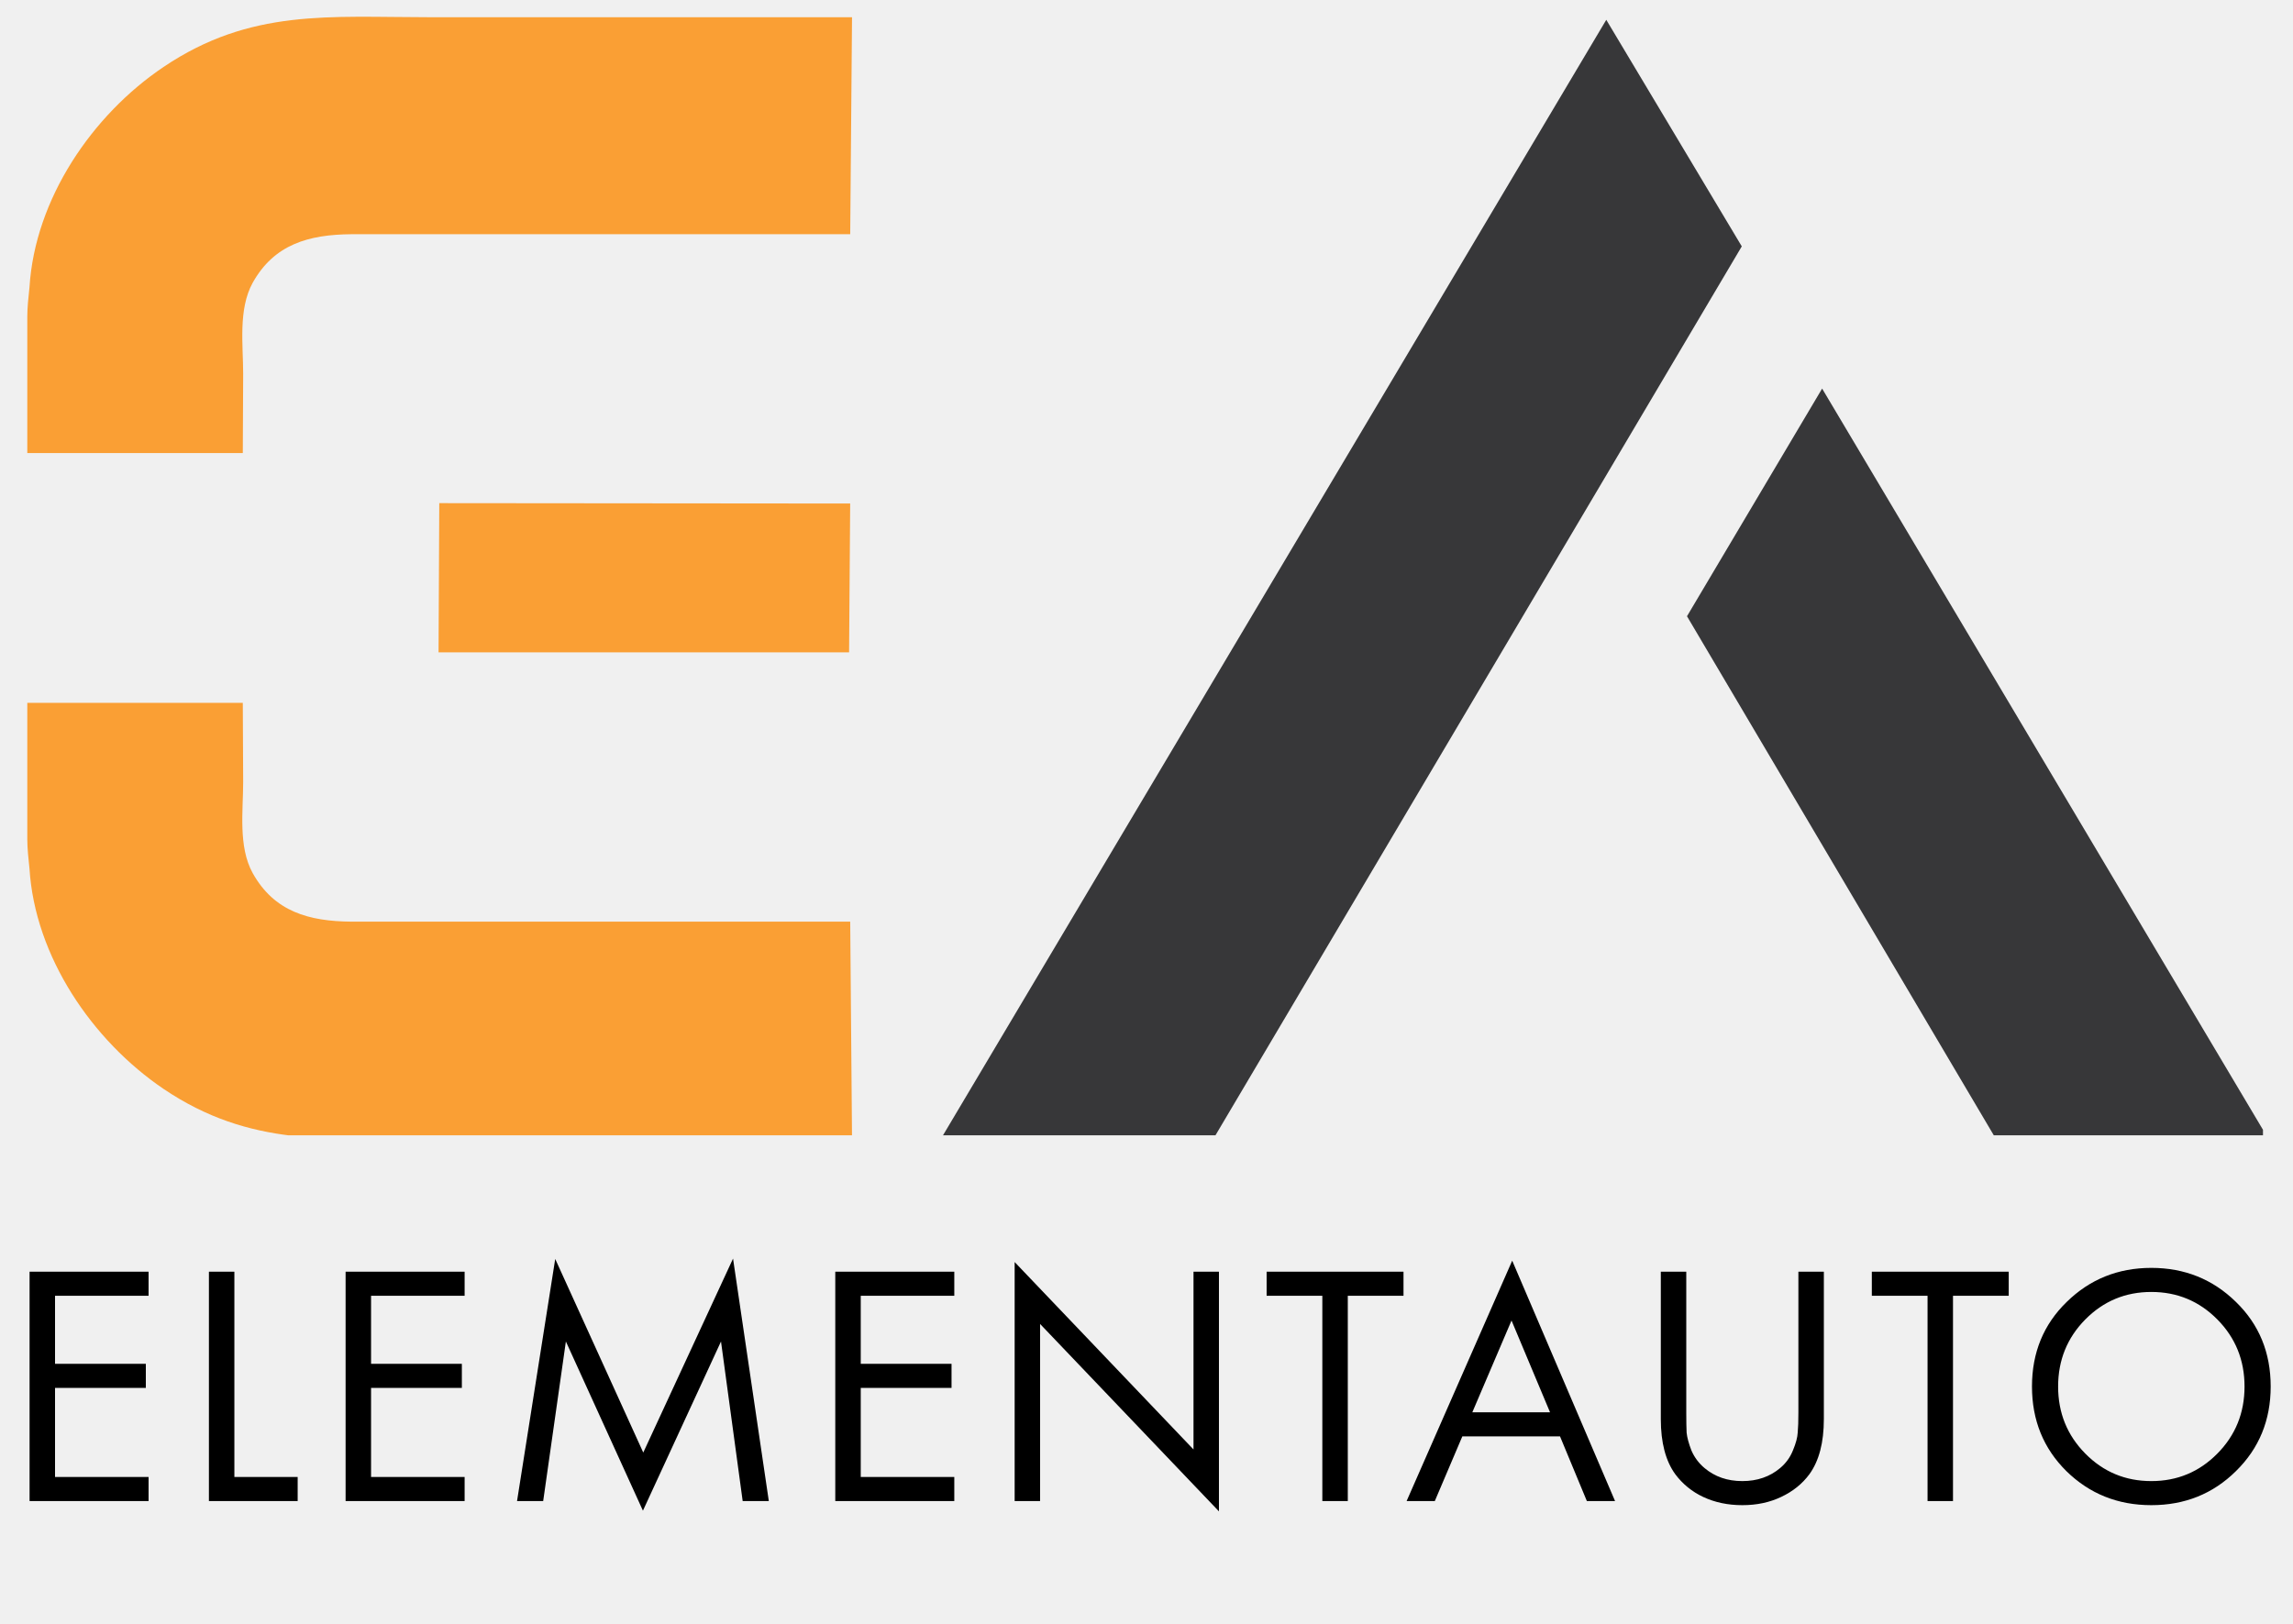
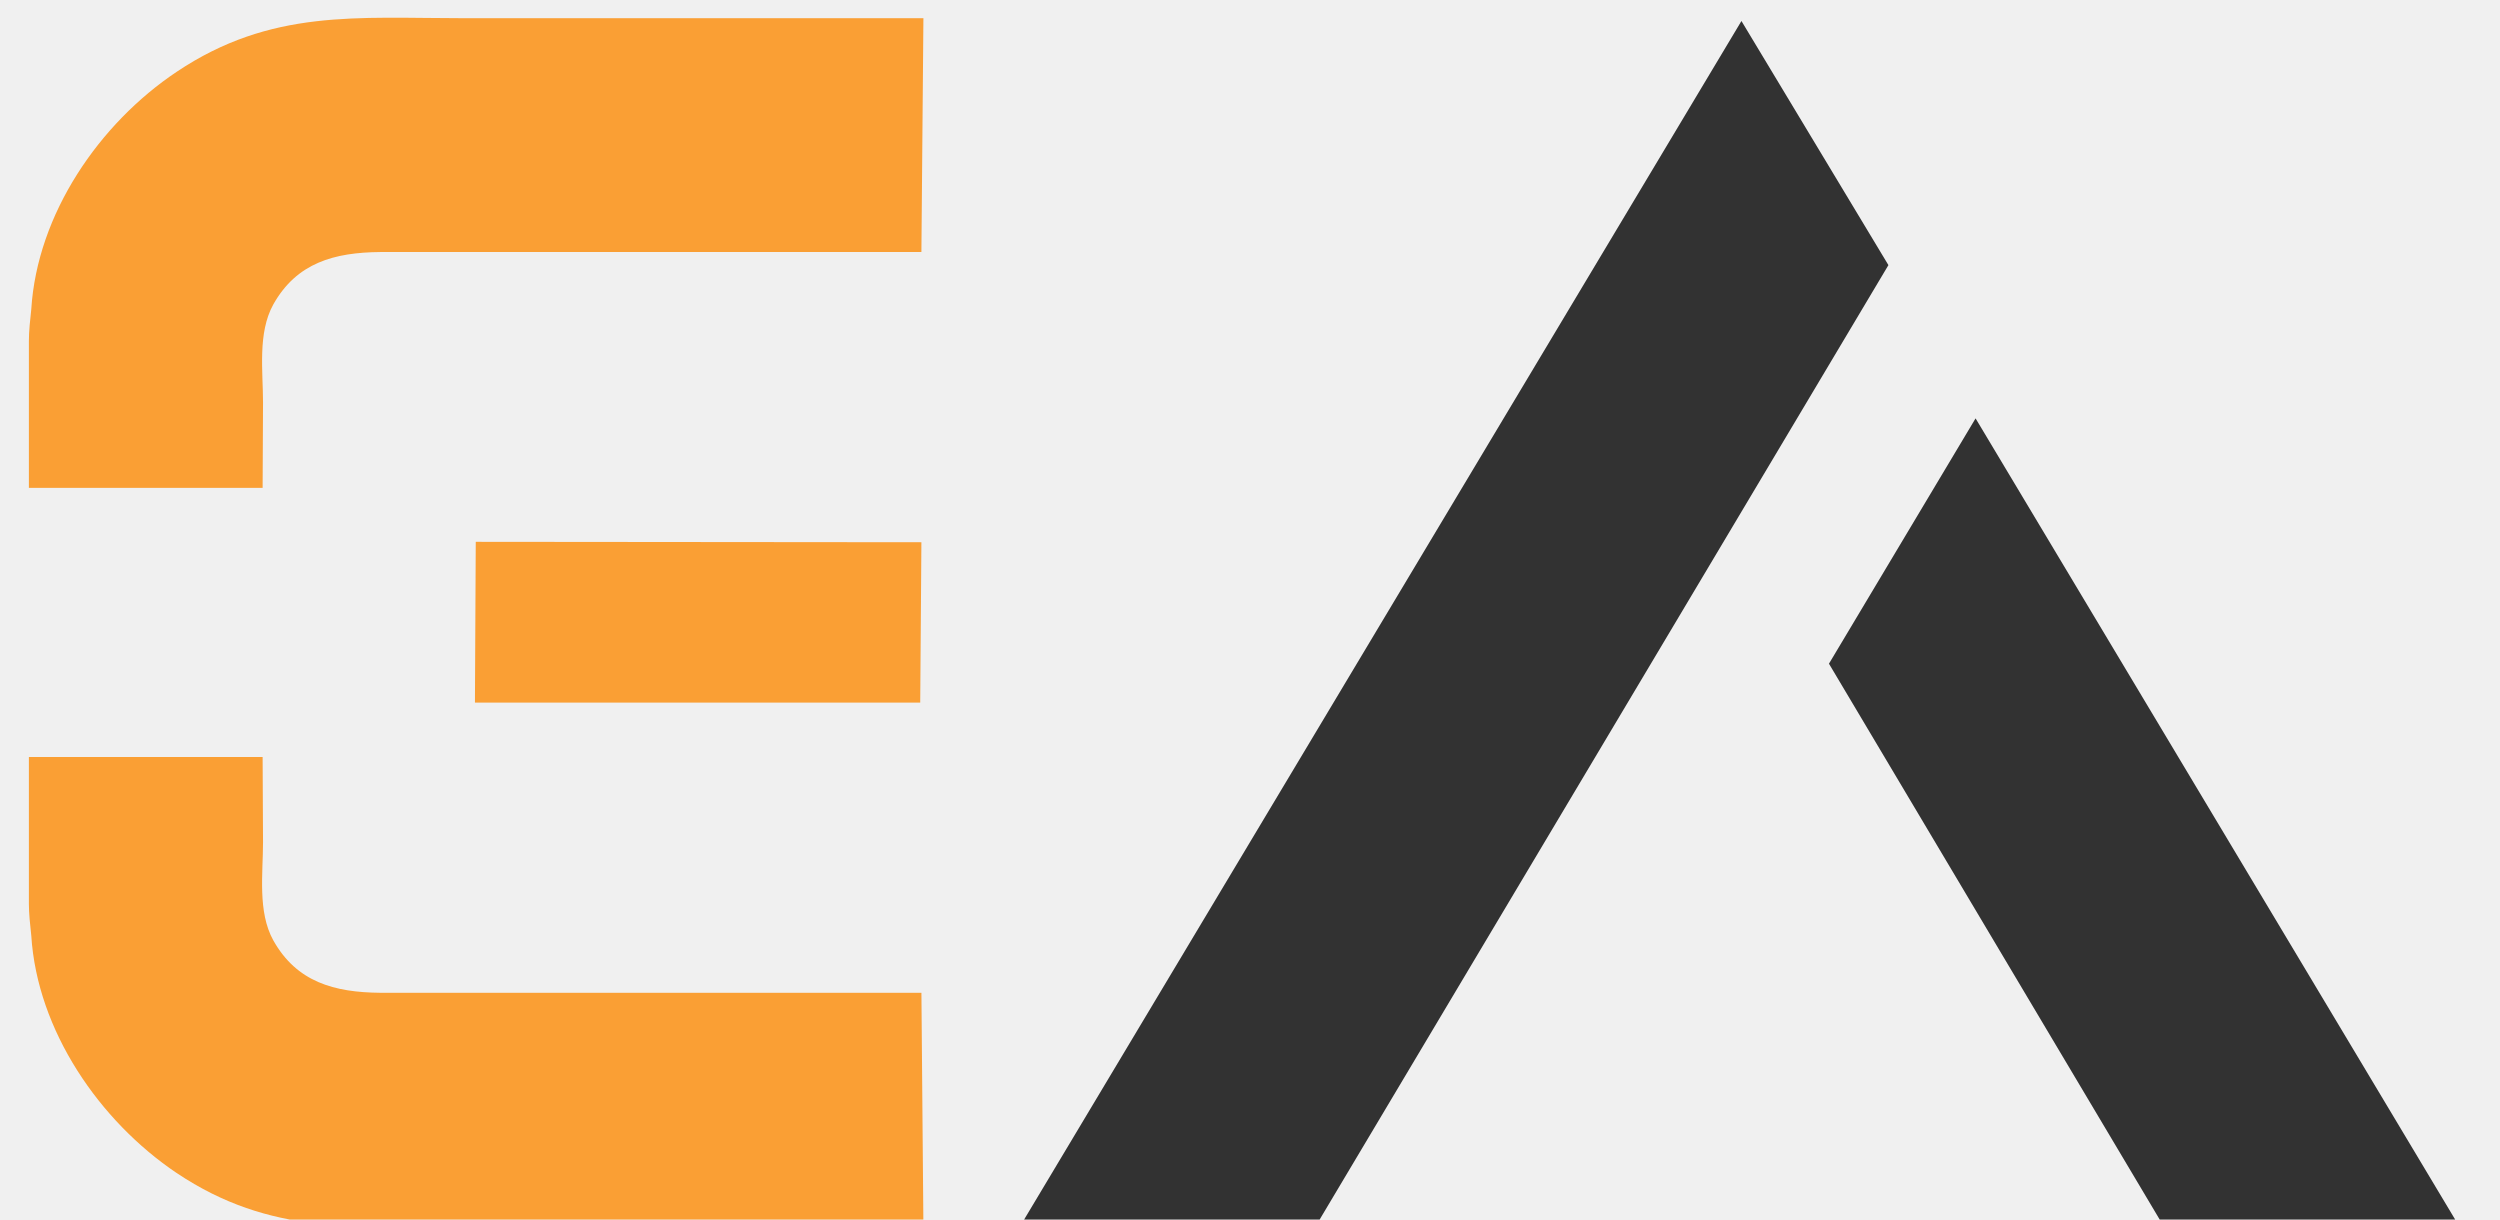
- <svg xmlns="http://www.w3.org/2000/svg" width="168" height="119" fill="none">
+ <svg xmlns="http://www.w3.org/2000/svg" width="123" height="60" fill="none">
  <g clip-path="url(#a)" fill-rule="evenodd" clip-rule="evenodd">
-     <path d="M69.089 83.2h19.963l38.562-65.145-9.928-16.603L69.089 83.2ZM166.042 83.2h-19.963L123.6 45.16l9.901-16.684L166.042 83.2Z" fill="#373739" />
-     <path d="M32.132 47.806H62.21l.08-10.907-30.106-.027-.053 10.934ZM11.982 4.907C18.35.614 24.158 1.262 31.41 1.262h31.015l-.133 15.902H25.737c-3.105.027-5.647.729-7.226 3.563-1.07 1.944-.695 4.563-.695 6.67l-.027 5.803H2v-9.989c0-.675.08-1.404.16-2.16.402-6.479 4.603-12.634 9.822-16.144ZM11.982 79.798c6.369 4.293 12.176 3.645 19.428 3.645h31.015l-.133-15.902H25.737c-3.105-.027-5.647-.729-7.226-3.563-1.07-1.944-.695-4.563-.695-6.669l-.027-5.804H2v9.989c0 .675.08 1.404.16 2.16.402 6.452 4.603 12.607 9.822 16.144Z" fill="#FA9F34" />
+     <path d="M50.284 60.173h14.54L92.91 13.044 85.679 1.033l-35.395 59.14ZM120.897 60.172h-14.539L89.985 32.654l7.213-12.07 23.699 39.59Z" fill="#323232" />
+     <path d="M23.368 34.568h21.907l.058-7.89-21.926-.02-.04 7.91ZM8.692 3.533C13.33.428 17.56.896 22.842.896h22.59L45.333 12.4H18.71c-2.261.02-4.113.527-5.263 2.578-.78 1.406-.506 3.301-.506 4.824l-.02 4.2h-11.5v-7.227c0-.488.06-1.016.118-1.562.292-4.688 3.352-9.141 7.153-11.68ZM8.692 57.712c4.639 3.106 8.868 2.637 14.15 2.637h22.59l-.098-11.504H18.71c-2.261-.02-4.113-.527-5.263-2.578-.78-1.406-.506-3.3-.506-4.824l-.02-4.2h-11.5v7.227c0 .489.06 1.016.118 1.563.292 4.668 3.352 9.12 7.153 11.68Z" fill="#FA9F34" />
  </g>
-   <path d="M10.886 93.192v1.764H4.032v4.99h6.653v1.763H4.032v6.527h6.854V110H2.167V93.192h8.72Zm4.421 0h1.865v15.044h4.637V110h-6.502V93.192Zm18.734 0v1.764h-6.855v4.99h6.653v1.763h-6.653v6.527h6.855V110h-8.72V93.192h8.72ZM39.797 110h-1.915l2.797-17.74 6.451 14.187 6.577-14.213L56.328 110h-1.915l-1.588-11.693-5.72 12.399-5.645-12.399L39.797 110Zm30.121-16.808v1.764h-6.854v4.99h6.652v1.763h-6.652v6.527h6.854V110h-8.72V93.192h8.72ZM76.203 110H74.34V92.486l13.104 13.734V93.192h1.864v17.564L76.203 97.022V110Zm26.627-15.044h-4.082V110h-1.865V94.956h-4.082v-1.764h10.029v1.764ZM116.263 110l-1.966-4.738h-7.157L105.124 110h-2.066l7.736-17.615L118.329 110h-2.066Zm-8.392-6.502h5.695l-2.822-6.728-2.873 6.728Zm15.676-10.306v10.306c0 .639.009 1.134.025 1.487.034.353.152.79.353 1.311.219.504.538.932.958 1.285.756.638 1.68.957 2.772.957 1.092 0 2.016-.319 2.772-.957.42-.353.731-.781.932-1.285.219-.521.336-.958.353-1.311.034-.353.05-.848.05-1.487V93.192h1.865v10.81c0 1.714-.353 3.058-1.058 4.032-.521.706-1.21 1.26-2.067 1.664-.84.403-1.789.604-2.847.604-1.059 0-2.016-.201-2.873-.604a5.386 5.386 0 0 1-2.041-1.664c-.706-.974-1.059-2.318-1.059-4.032v-10.81h1.865Zm23.625 1.764h-4.083V110h-1.864V94.956h-4.083v-1.764h10.03v1.764Zm16.647 12.852c-1.68 1.663-3.746 2.494-6.199 2.494s-4.527-.831-6.224-2.494c-1.68-1.664-2.52-3.73-2.52-6.2 0-2.486.848-4.552 2.545-6.199 1.697-1.663 3.763-2.495 6.199-2.495s4.503.832 6.199 2.495c1.697 1.647 2.546 3.713 2.546 6.199 0 2.47-.849 4.536-2.546 6.2Zm-1.36-11.114c-1.328-1.344-2.94-2.016-4.839-2.016-1.898 0-3.511.672-4.838 2.016-1.327 1.344-1.991 2.982-1.991 4.914 0 1.932.664 3.57 1.991 4.914 1.327 1.344 2.94 2.016 4.838 2.016 1.899 0 3.511-.672 4.839-2.016 1.327-1.344 1.99-2.982 1.99-4.914 0-1.932-.663-3.57-1.99-4.914Z" fill="#000" />
  <defs>
    <clipPath id="a">
-       <path fill="#fff" transform="translate(2 .966)" d="M0 0h163.8v82.23H0z" />
+       <path fill="#fff" d="M0 0h123v60H0z" />
    </clipPath>
  </defs>
</svg>
